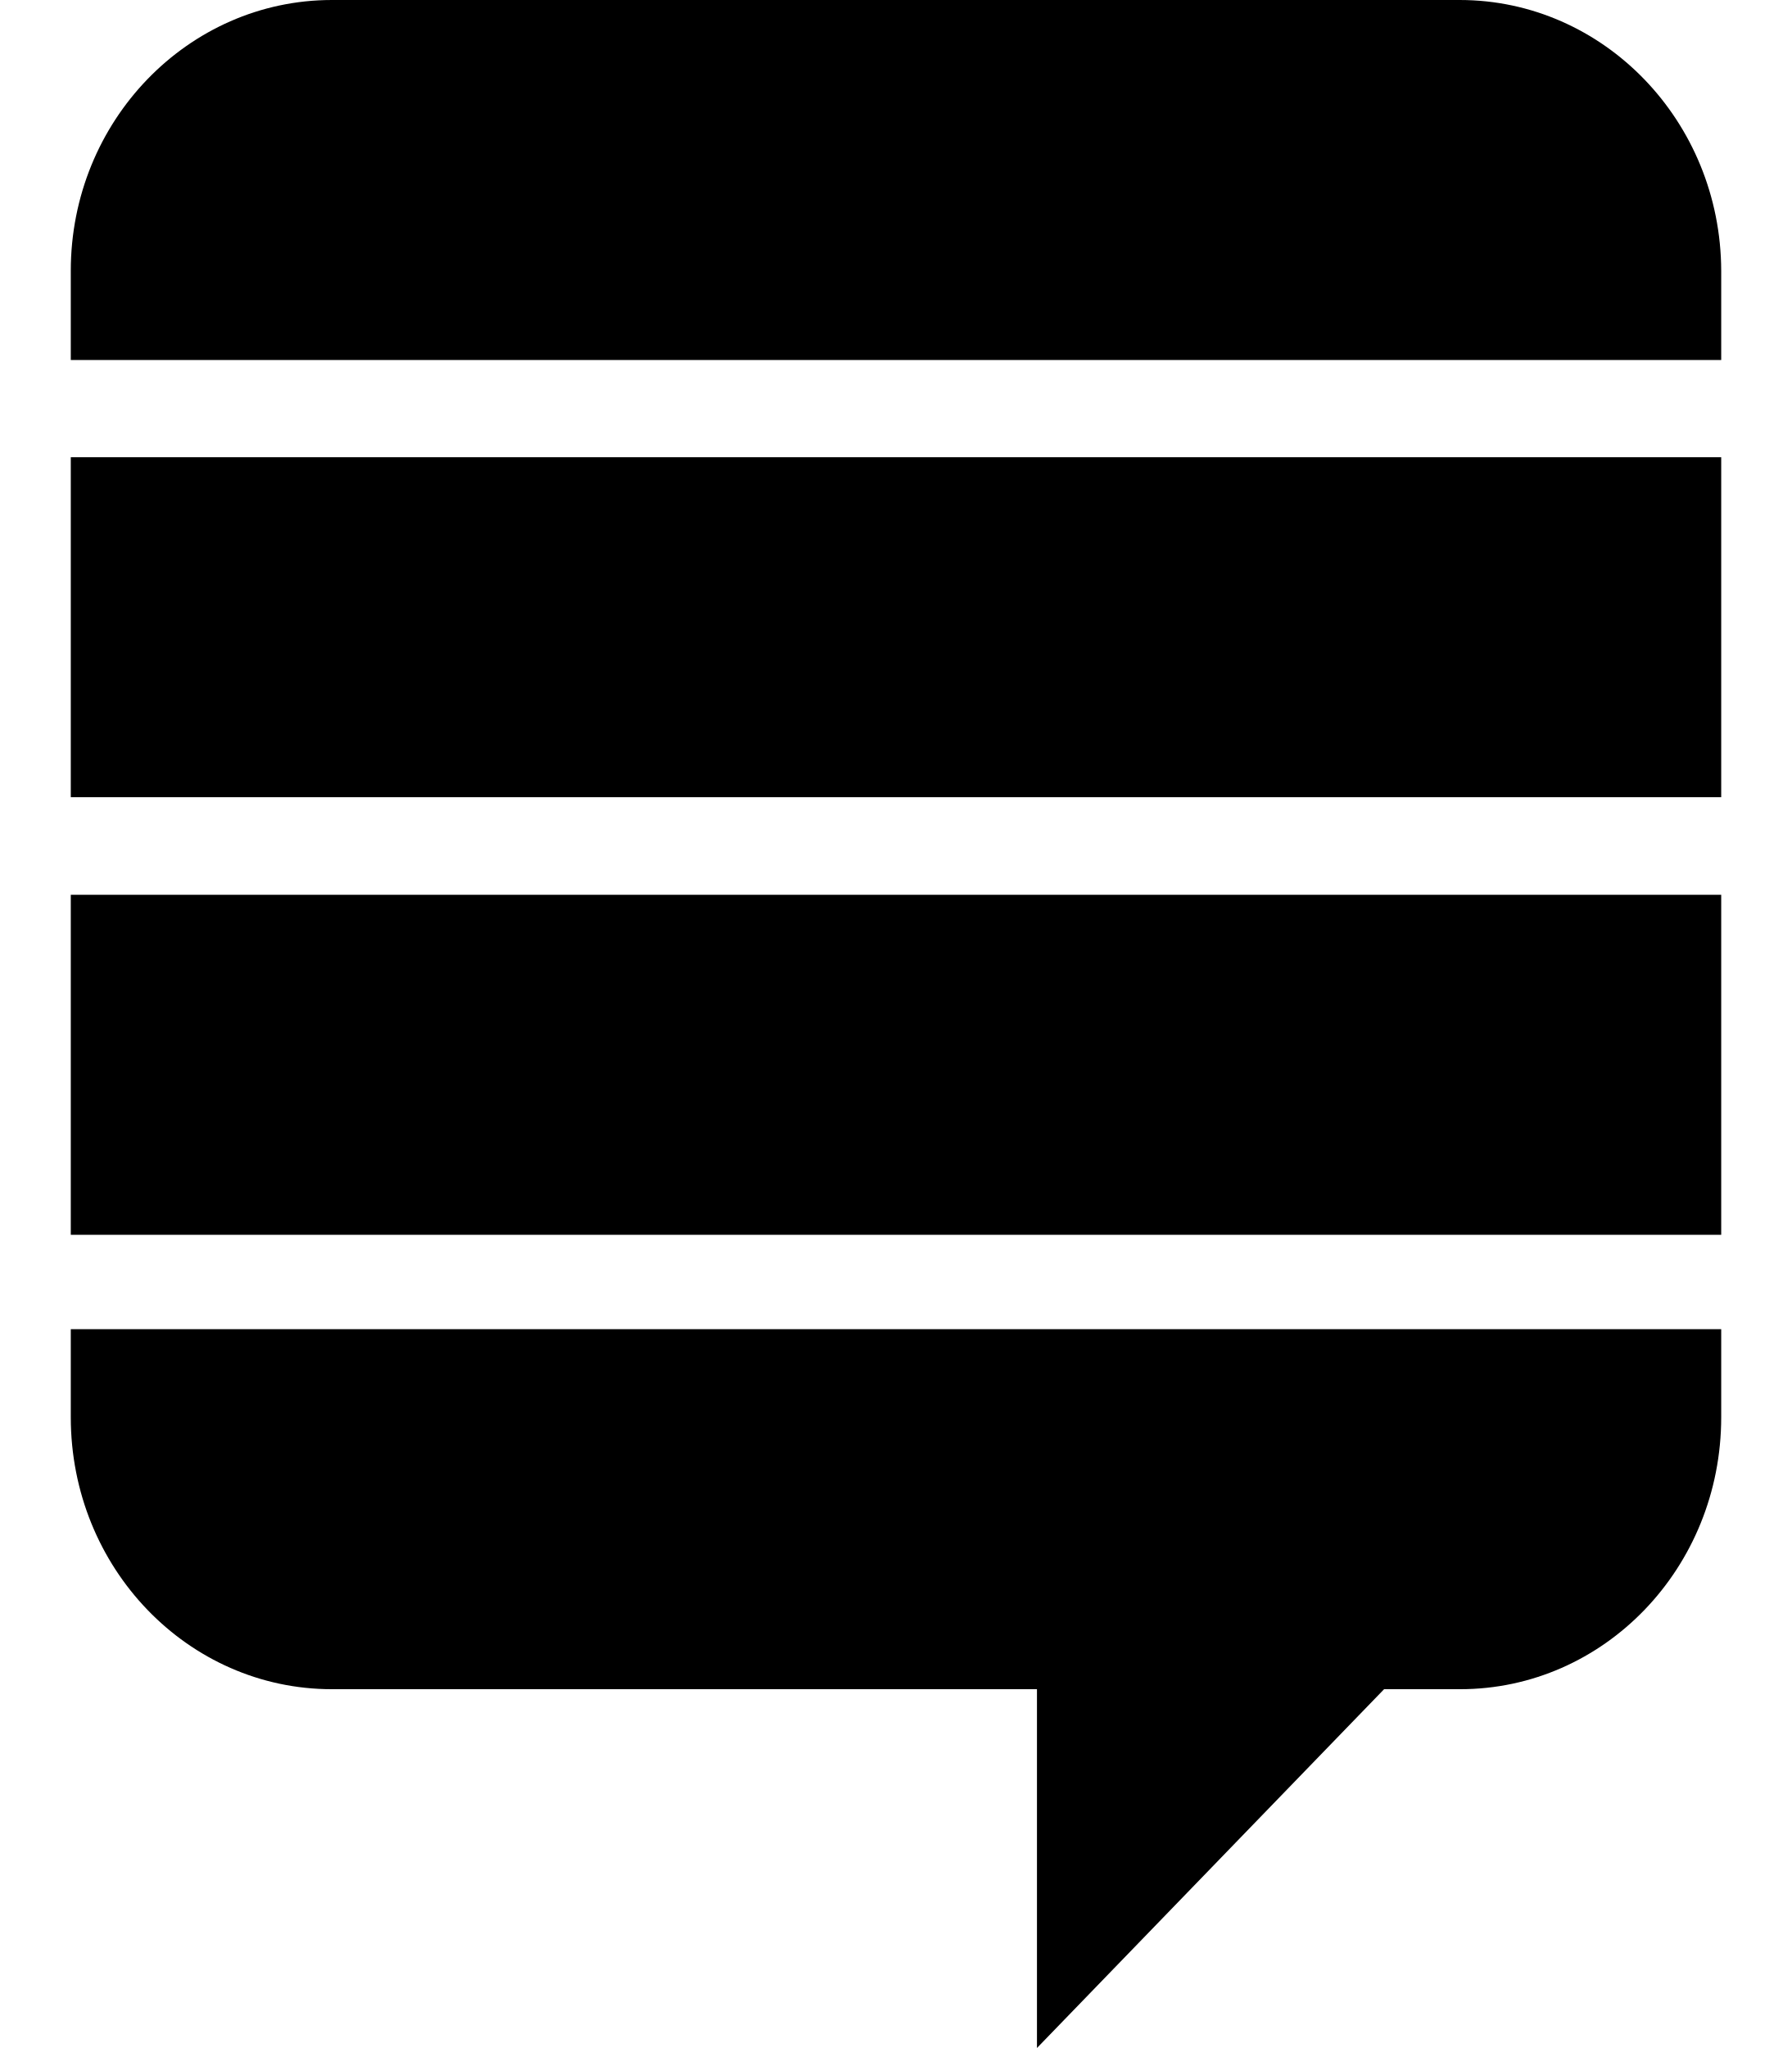
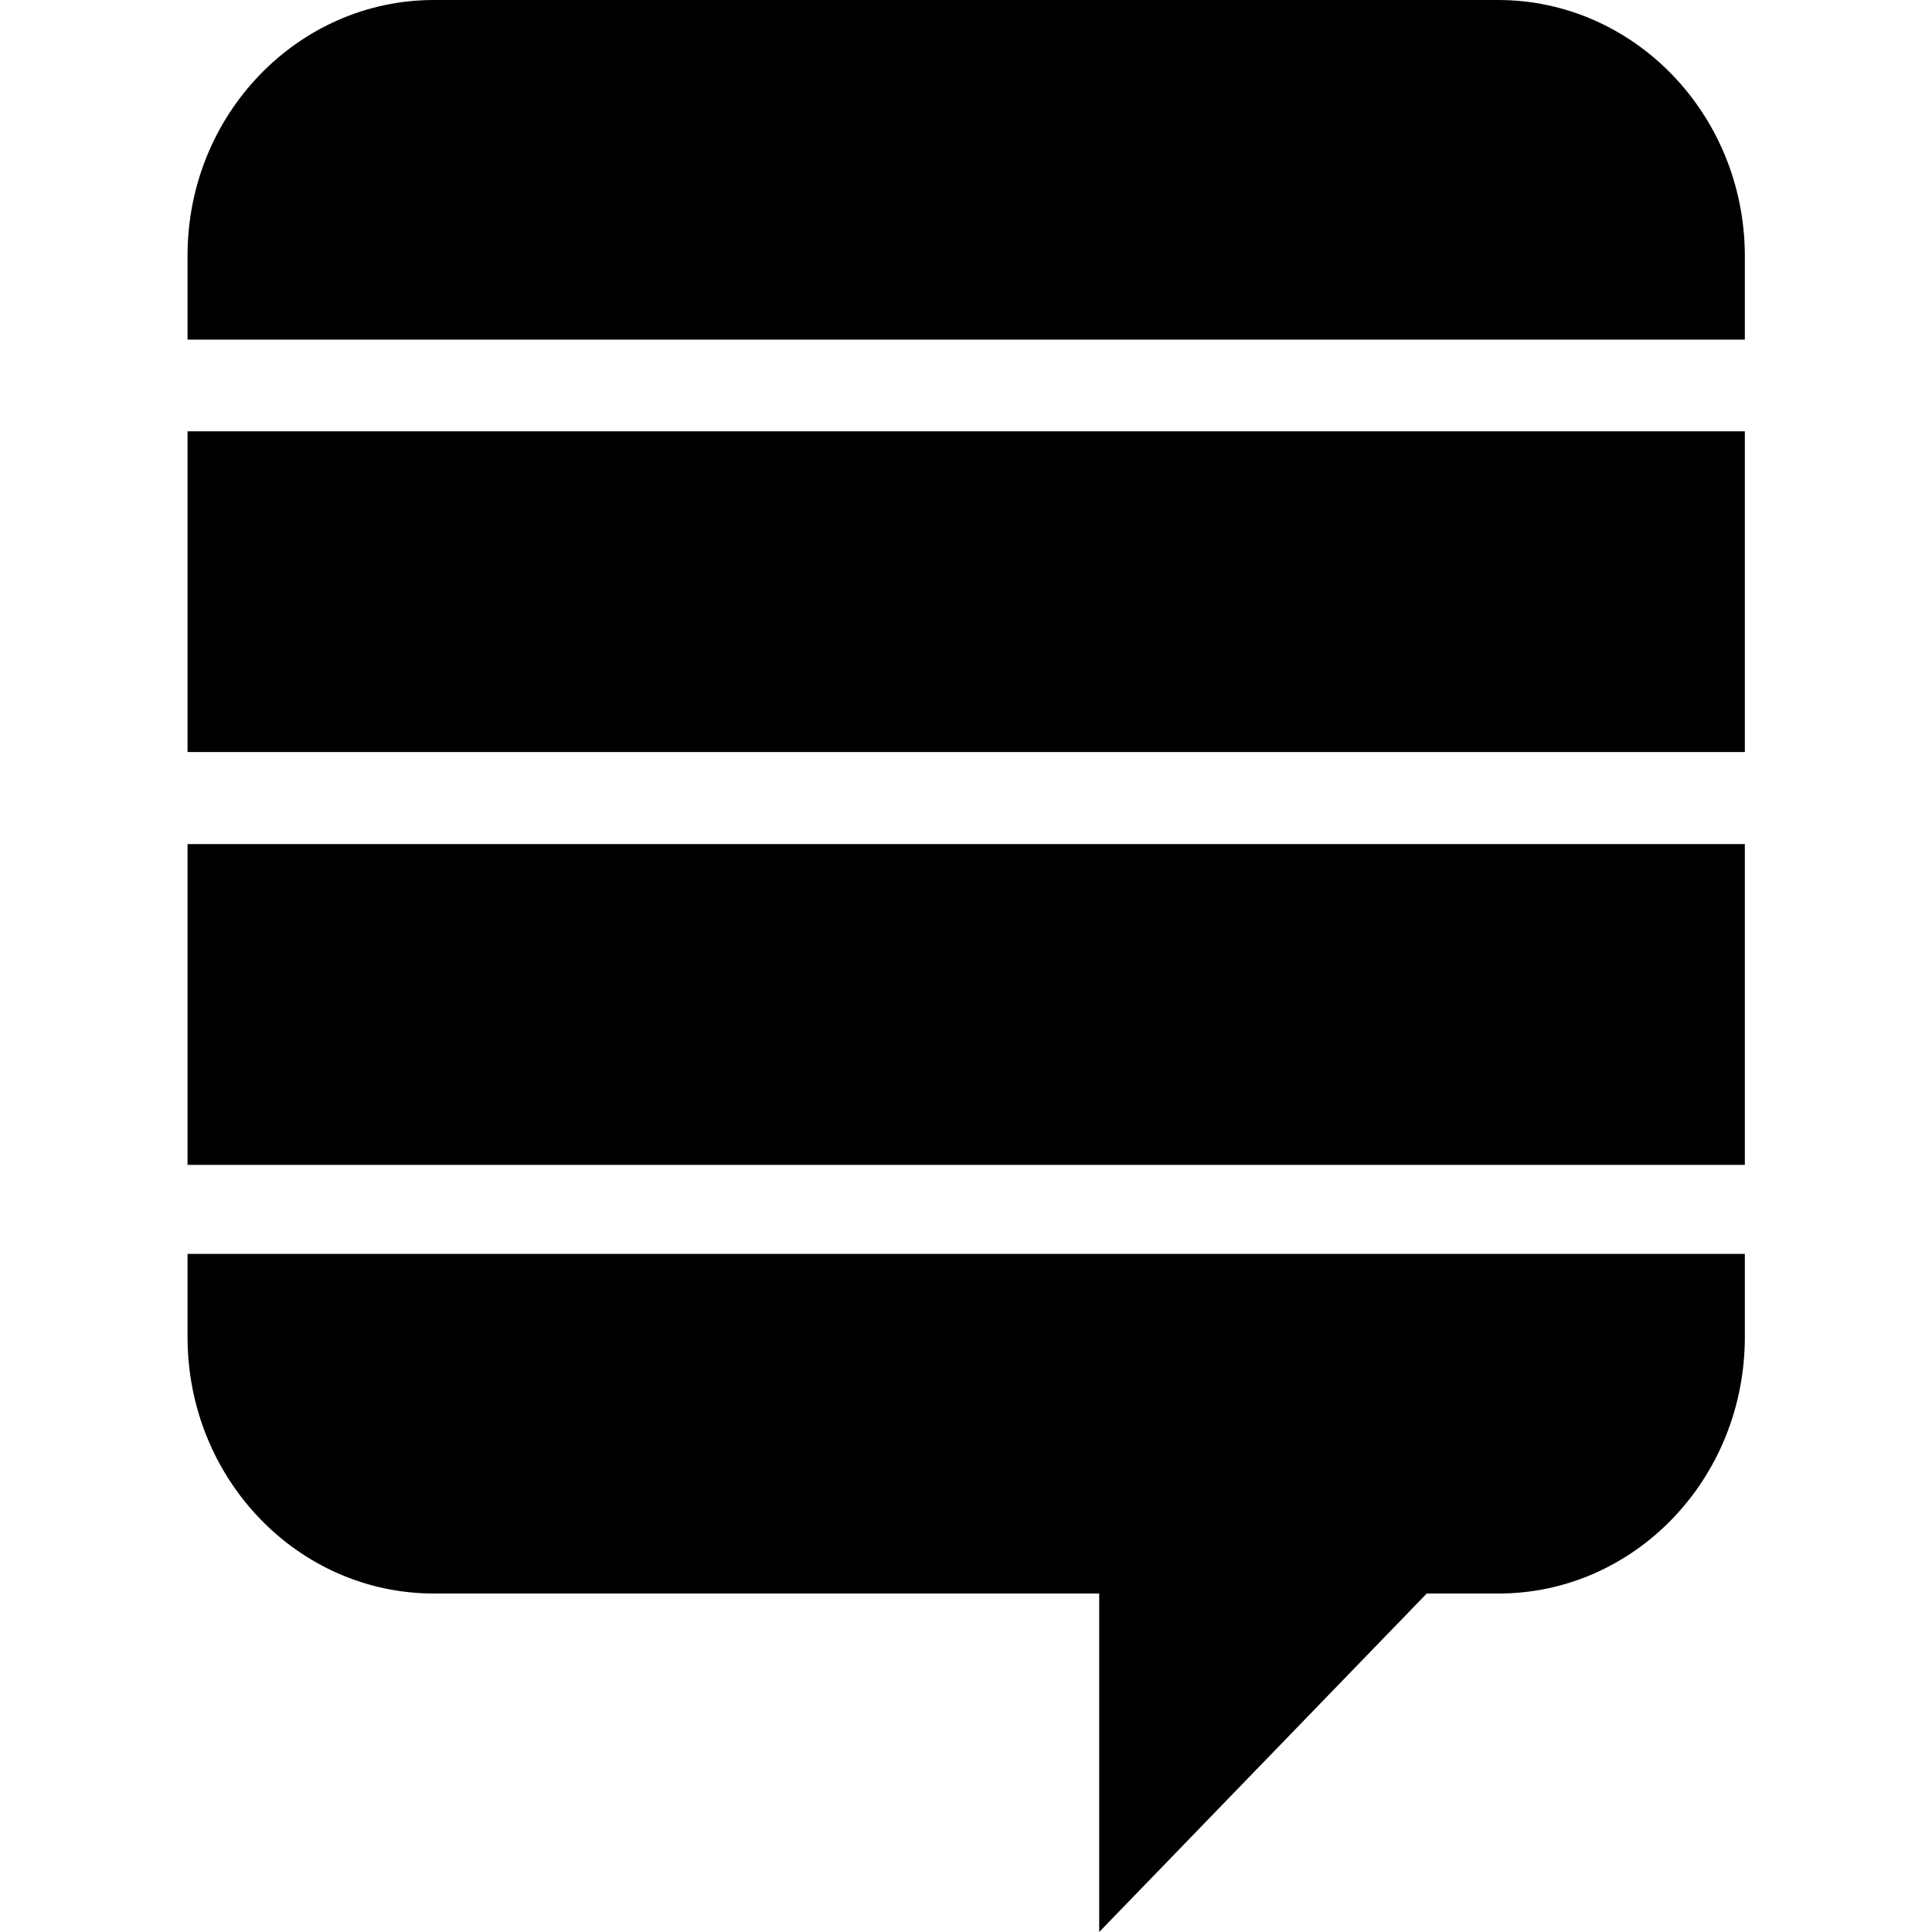
- <svg xmlns="http://www.w3.org/2000/svg" aria-hidden="true" focusable="false" data-prefix="fab" data-icon="stack-exchange" class="svg-inline--fa fa-stack-exchange fa-w-14" role="img" viewBox="0 0 448 512">
+ <svg xmlns="http://www.w3.org/2000/svg" aria-hidden="true" focusable="false" data-prefix="fab" data-icon="stack-exchange" class="svg-inline--fa fa-stack-exchange fa-w-14" role="img" viewBox="0 0 448 512" height="100px" width="100px">
  <path fill="currentColor" d="M17.7 332.3h412.7v22c0 37.7-29.3 68-65.3 68h-19L259.3 512v-89.7H83c-36 0-65.3-30.3-65.3-68v-22zm0-23.6h412.7v-85H17.7v85zm0-109.4h412.7v-85H17.7v85zM365 0H83C47 0 17.7 30.3 17.7 67.7V90h412.7V67.7C430.3 30.3 401 0 365 0z" />
</svg>
